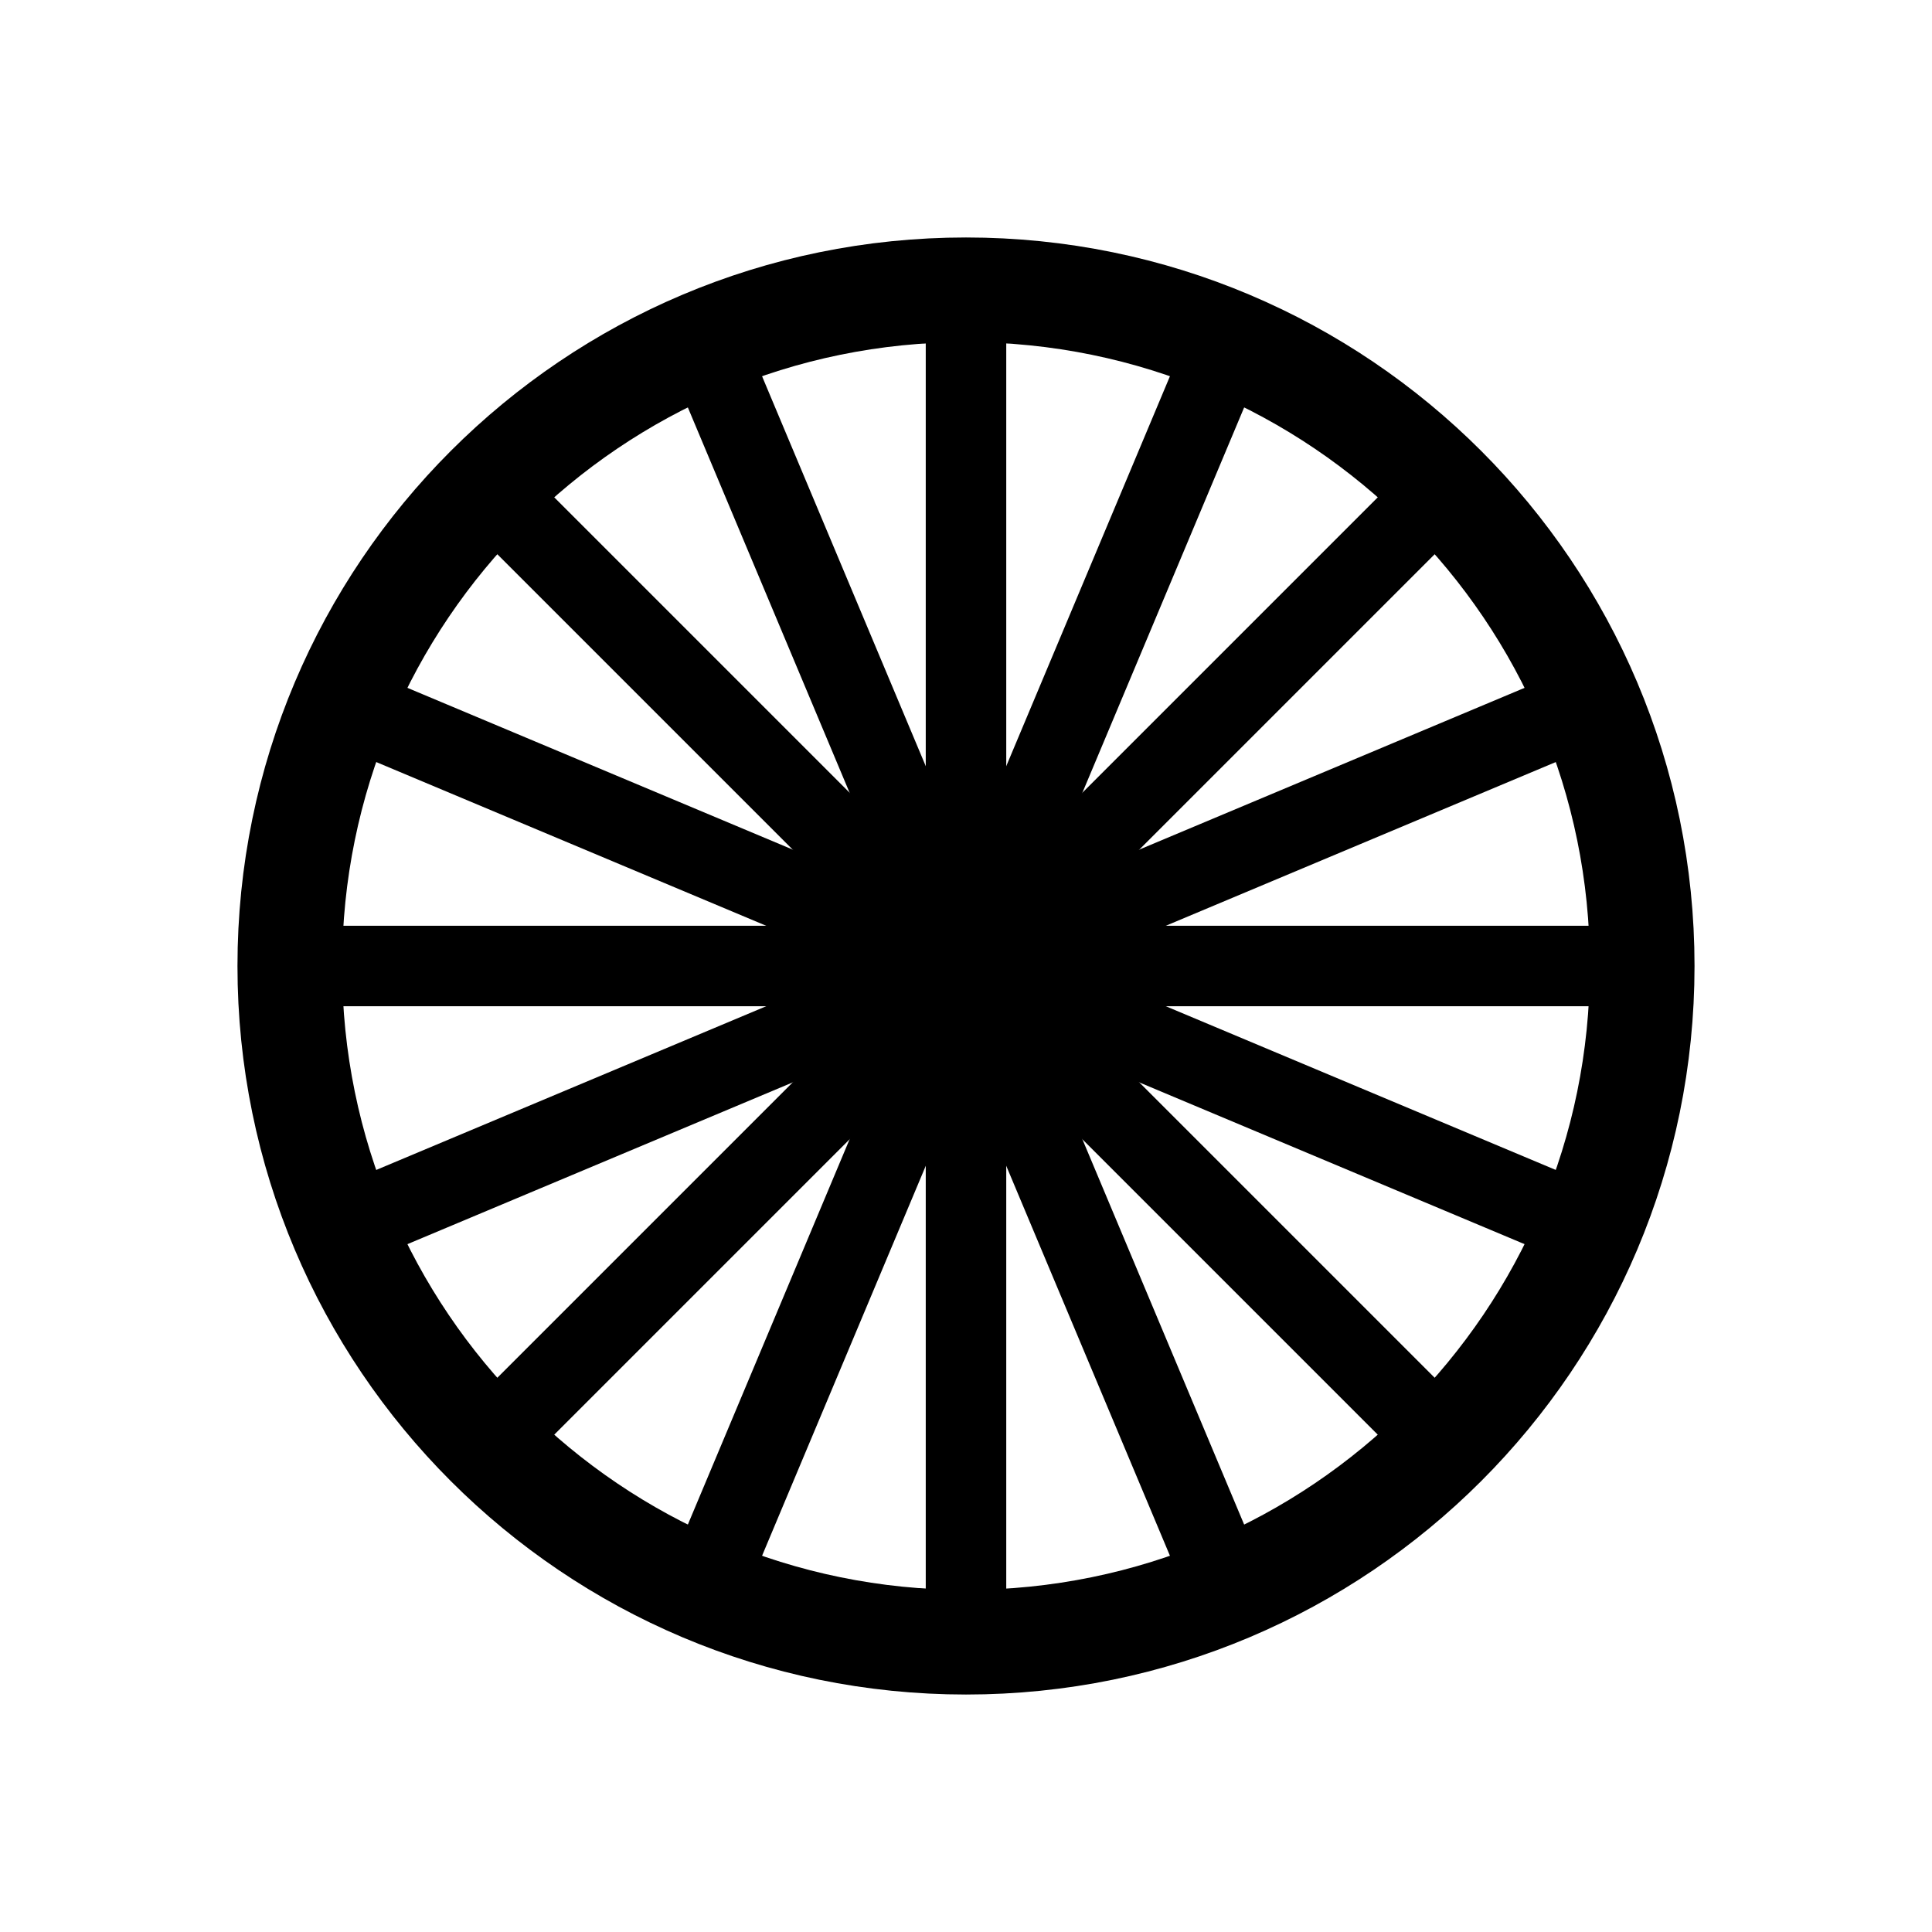
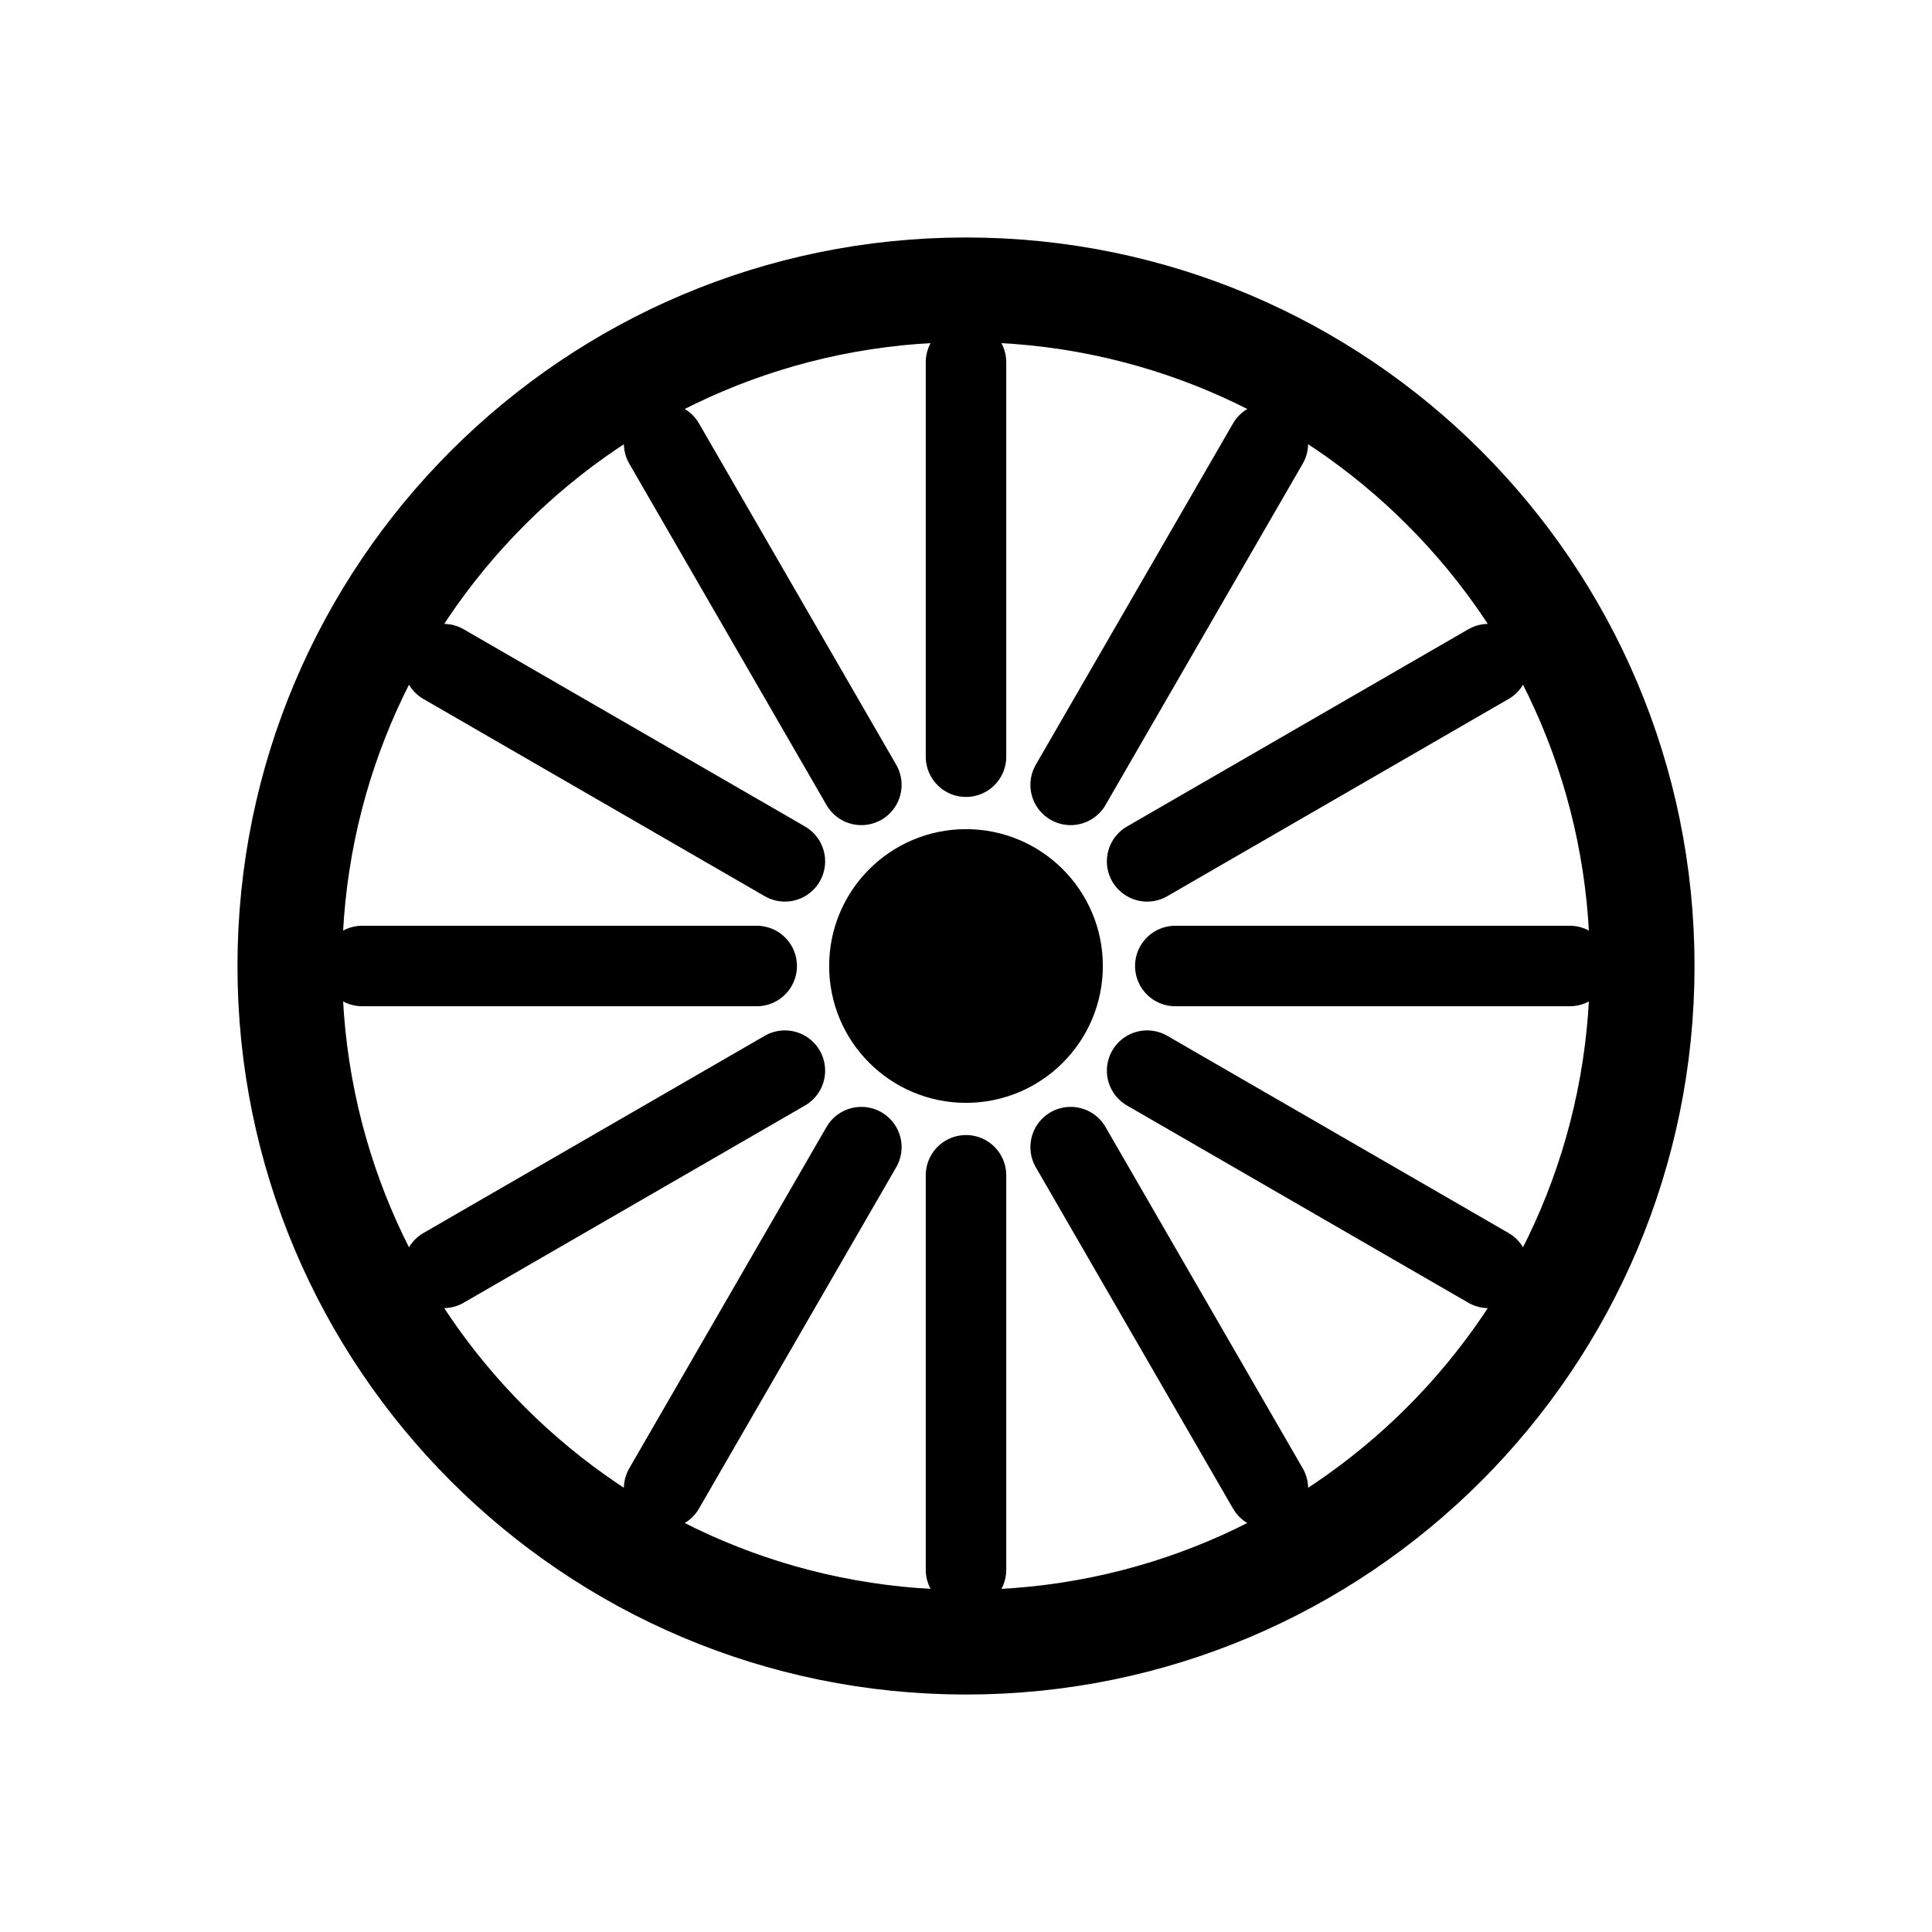
- <svg xmlns="http://www.w3.org/2000/svg" width="24" height="24" viewBox="0 0 24 24" fill="none" stroke="currentColor" stroke-width="1.3" stroke-linecap="round">
-   <circle cx="12" cy="12" r="8.4" />
+ <svg xmlns="http://www.w3.org/2000/svg" width="24" height="24" viewBox="0 0 24 24" fill="none" stroke="currentColor" stroke-linecap="round">
+   <circle cx="12" cy="12" r="8.4" stroke-width="1.3" />
+   <g stroke-width="1">
+     <line x1="14.6" y1="12" x2="19.5" y2="12" />
+     <line x1="14.25" y1="13.3" x2="18.49" y2="15.75" />
+     <line x1="13.3" y1="14.25" x2="15.75" y2="18.49" />
+     <line x1="12" y1="14.6" x2="12" y2="19.5" />
+     <line x1="10.7" y1="14.25" x2="8.25" y2="18.49" />
+     <line x1="9.75" y1="13.3" x2="5.51" y2="15.75" />
+     <line x1="9.4" y1="12" x2="4.5" y2="12" />
+     <line x1="9.75" y1="10.7" x2="5.51" y2="8.25" />
+     <line x1="10.7" y1="9.75" x2="8.25" y2="5.51" />
+     <line x1="12" y1="9.4" x2="12" y2="4.5" />
+     <line x1="13.3" y1="9.75" x2="15.75" y2="5.51" />
+     <line x1="14.25" y1="10.7" x2="18.49" y2="8.25" />
+   </g>
  <circle cx="12" cy="12" r="1.7" fill="currentColor" stroke="none" />
-   <g stroke-width="1">
-     <line x1="12" y1="3.6" x2="12" y2="20.4" />
-     <line x1="3.6" y1="12" x2="20.4" y2="12" />
-     <line x1="6.06" y1="6.06" x2="17.94" y2="17.94" />
-     <line x1="17.94" y1="6.06" x2="6.06" y2="17.94" />
-     <line x1="8.78" y1="4.33" x2="15.22" y2="19.67" />
-     <line x1="19.67" y1="8.78" x2="4.33" y2="15.22" />
-     <line x1="15.22" y1="4.33" x2="8.78" y2="19.67" />
-     <line x1="19.67" y1="15.22" x2="4.33" y2="8.78" />
-   </g>
</svg>
